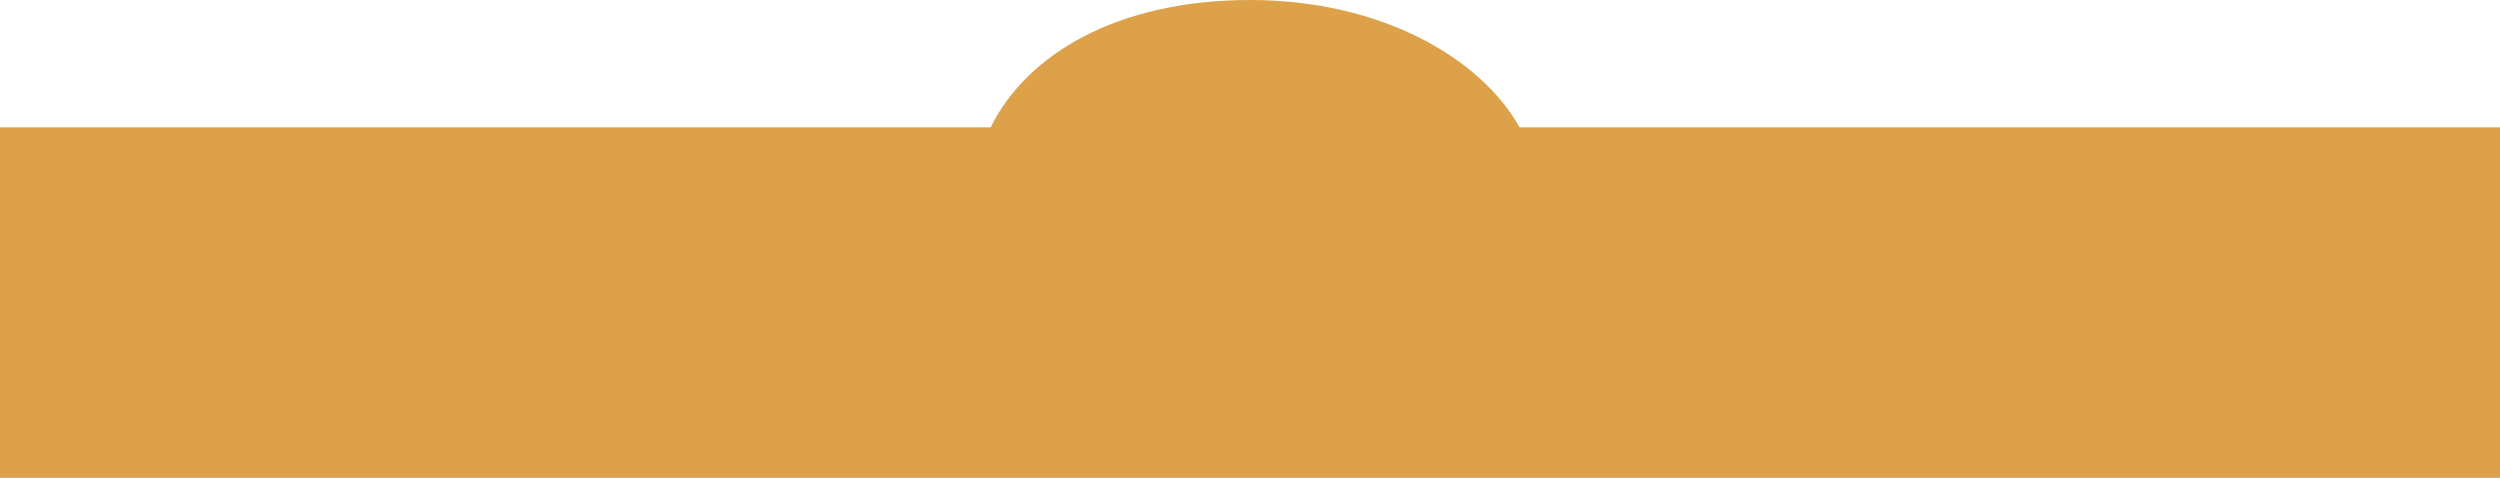
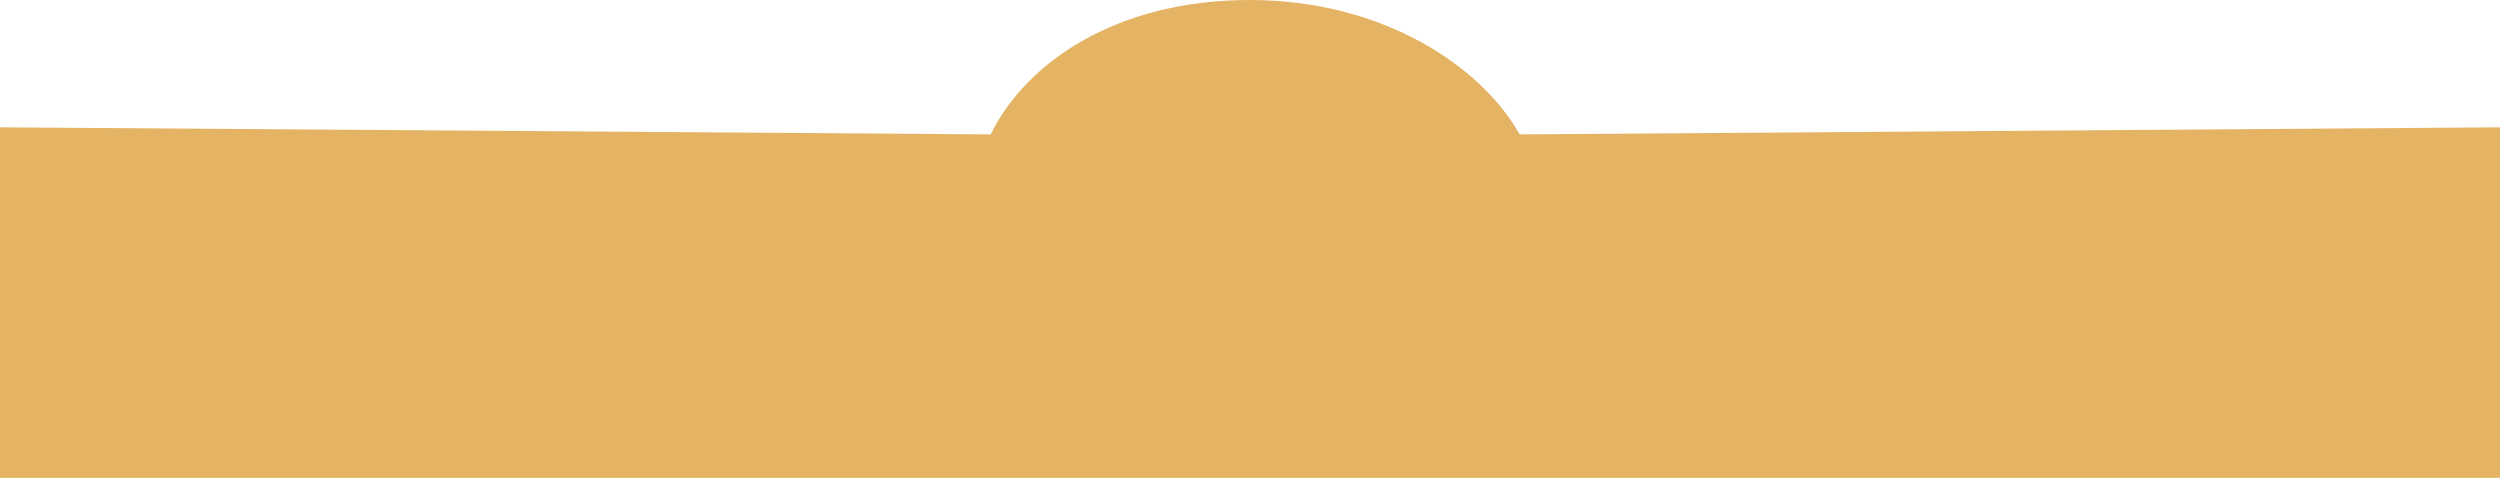
<svg xmlns="http://www.w3.org/2000/svg" viewBox="0 0 1920.11 367">
  <defs>
-     <style>.cls-1{fill:#dda14a;}</style>
+     <style>.cls-1{fill:#e4b363;}</style>
  </defs>
  <g id="Layer_2" data-name="Layer 2">
-     <g id="Layer_16" data-name="Layer 16">
-       <path id="sun" class="cls-1" d="M1167.11,97.78C1137.78,45.33,1061.8,0,960,0S788.44,41.78,760.89,97.78H0V367H1920.11V97.78Z" />
+     <g id="Background">
+       <path id="sun" class="cls-1" d="M1167.11,103.22C1137.78,50.78,1061.8,0,960,0S788.44,47.22,760.89,103.22L0,97.78V367H1920.11V97.78Z" />
    </g>
  </g>
</svg>
